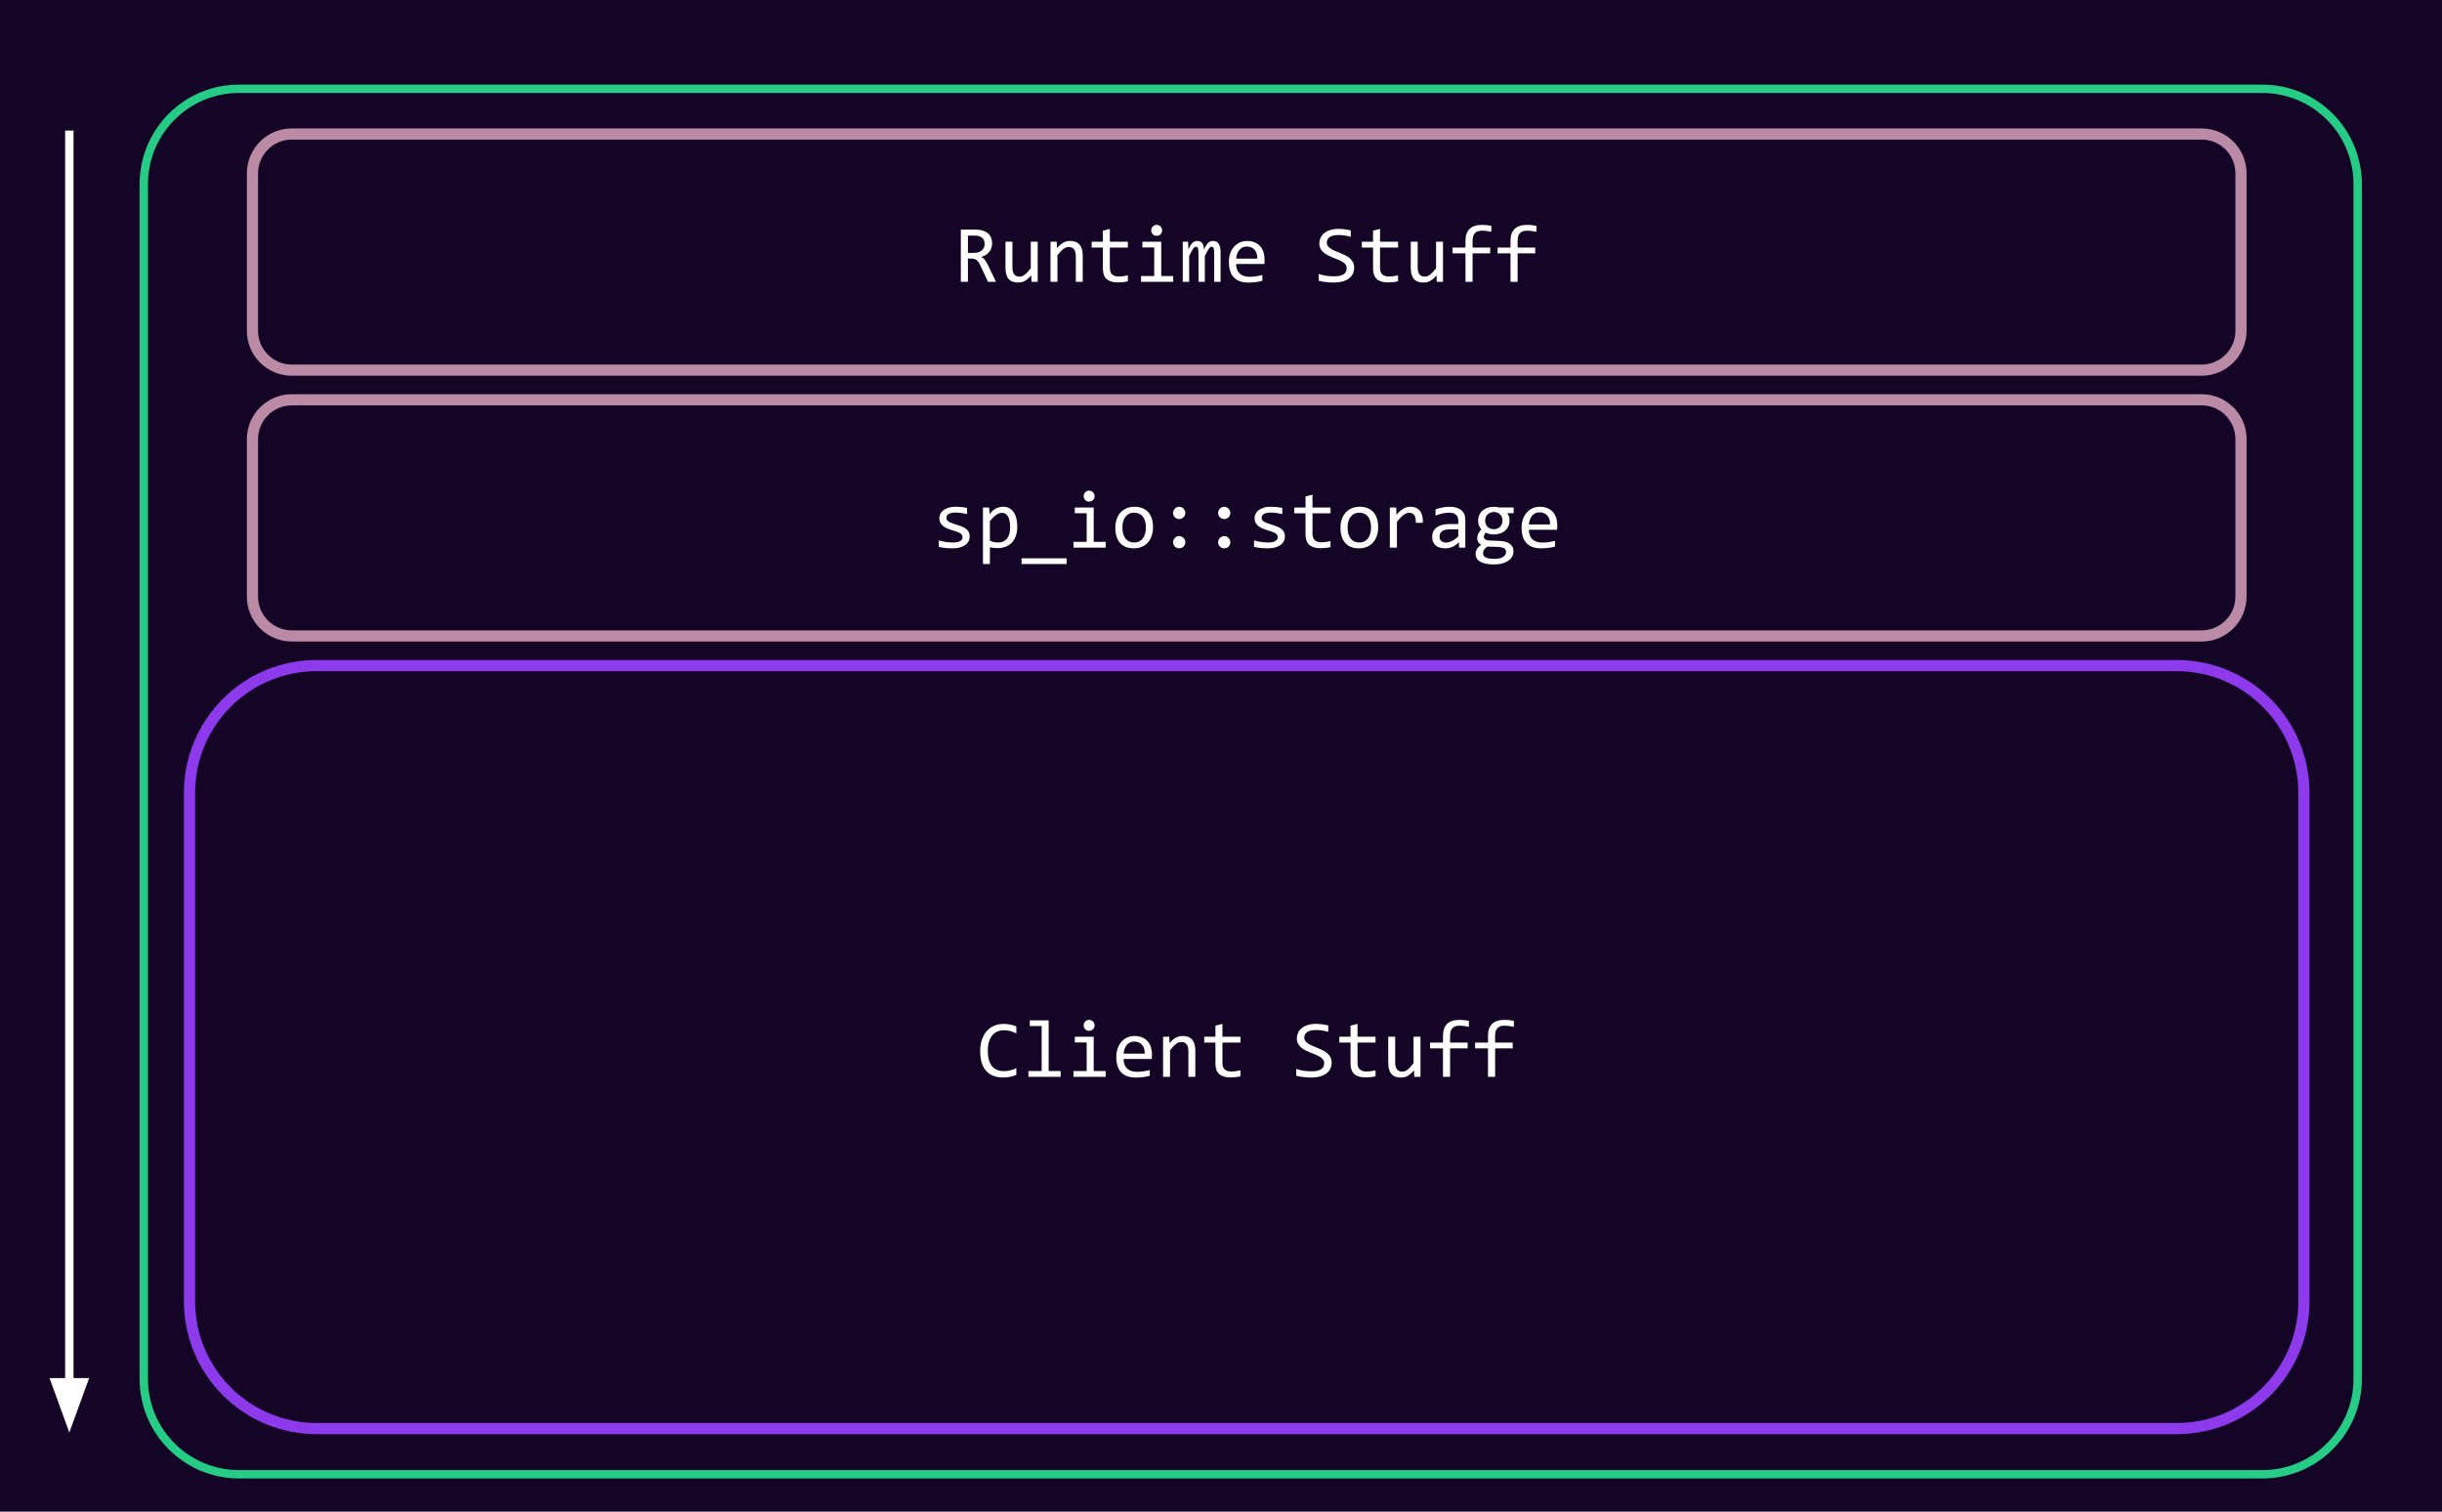
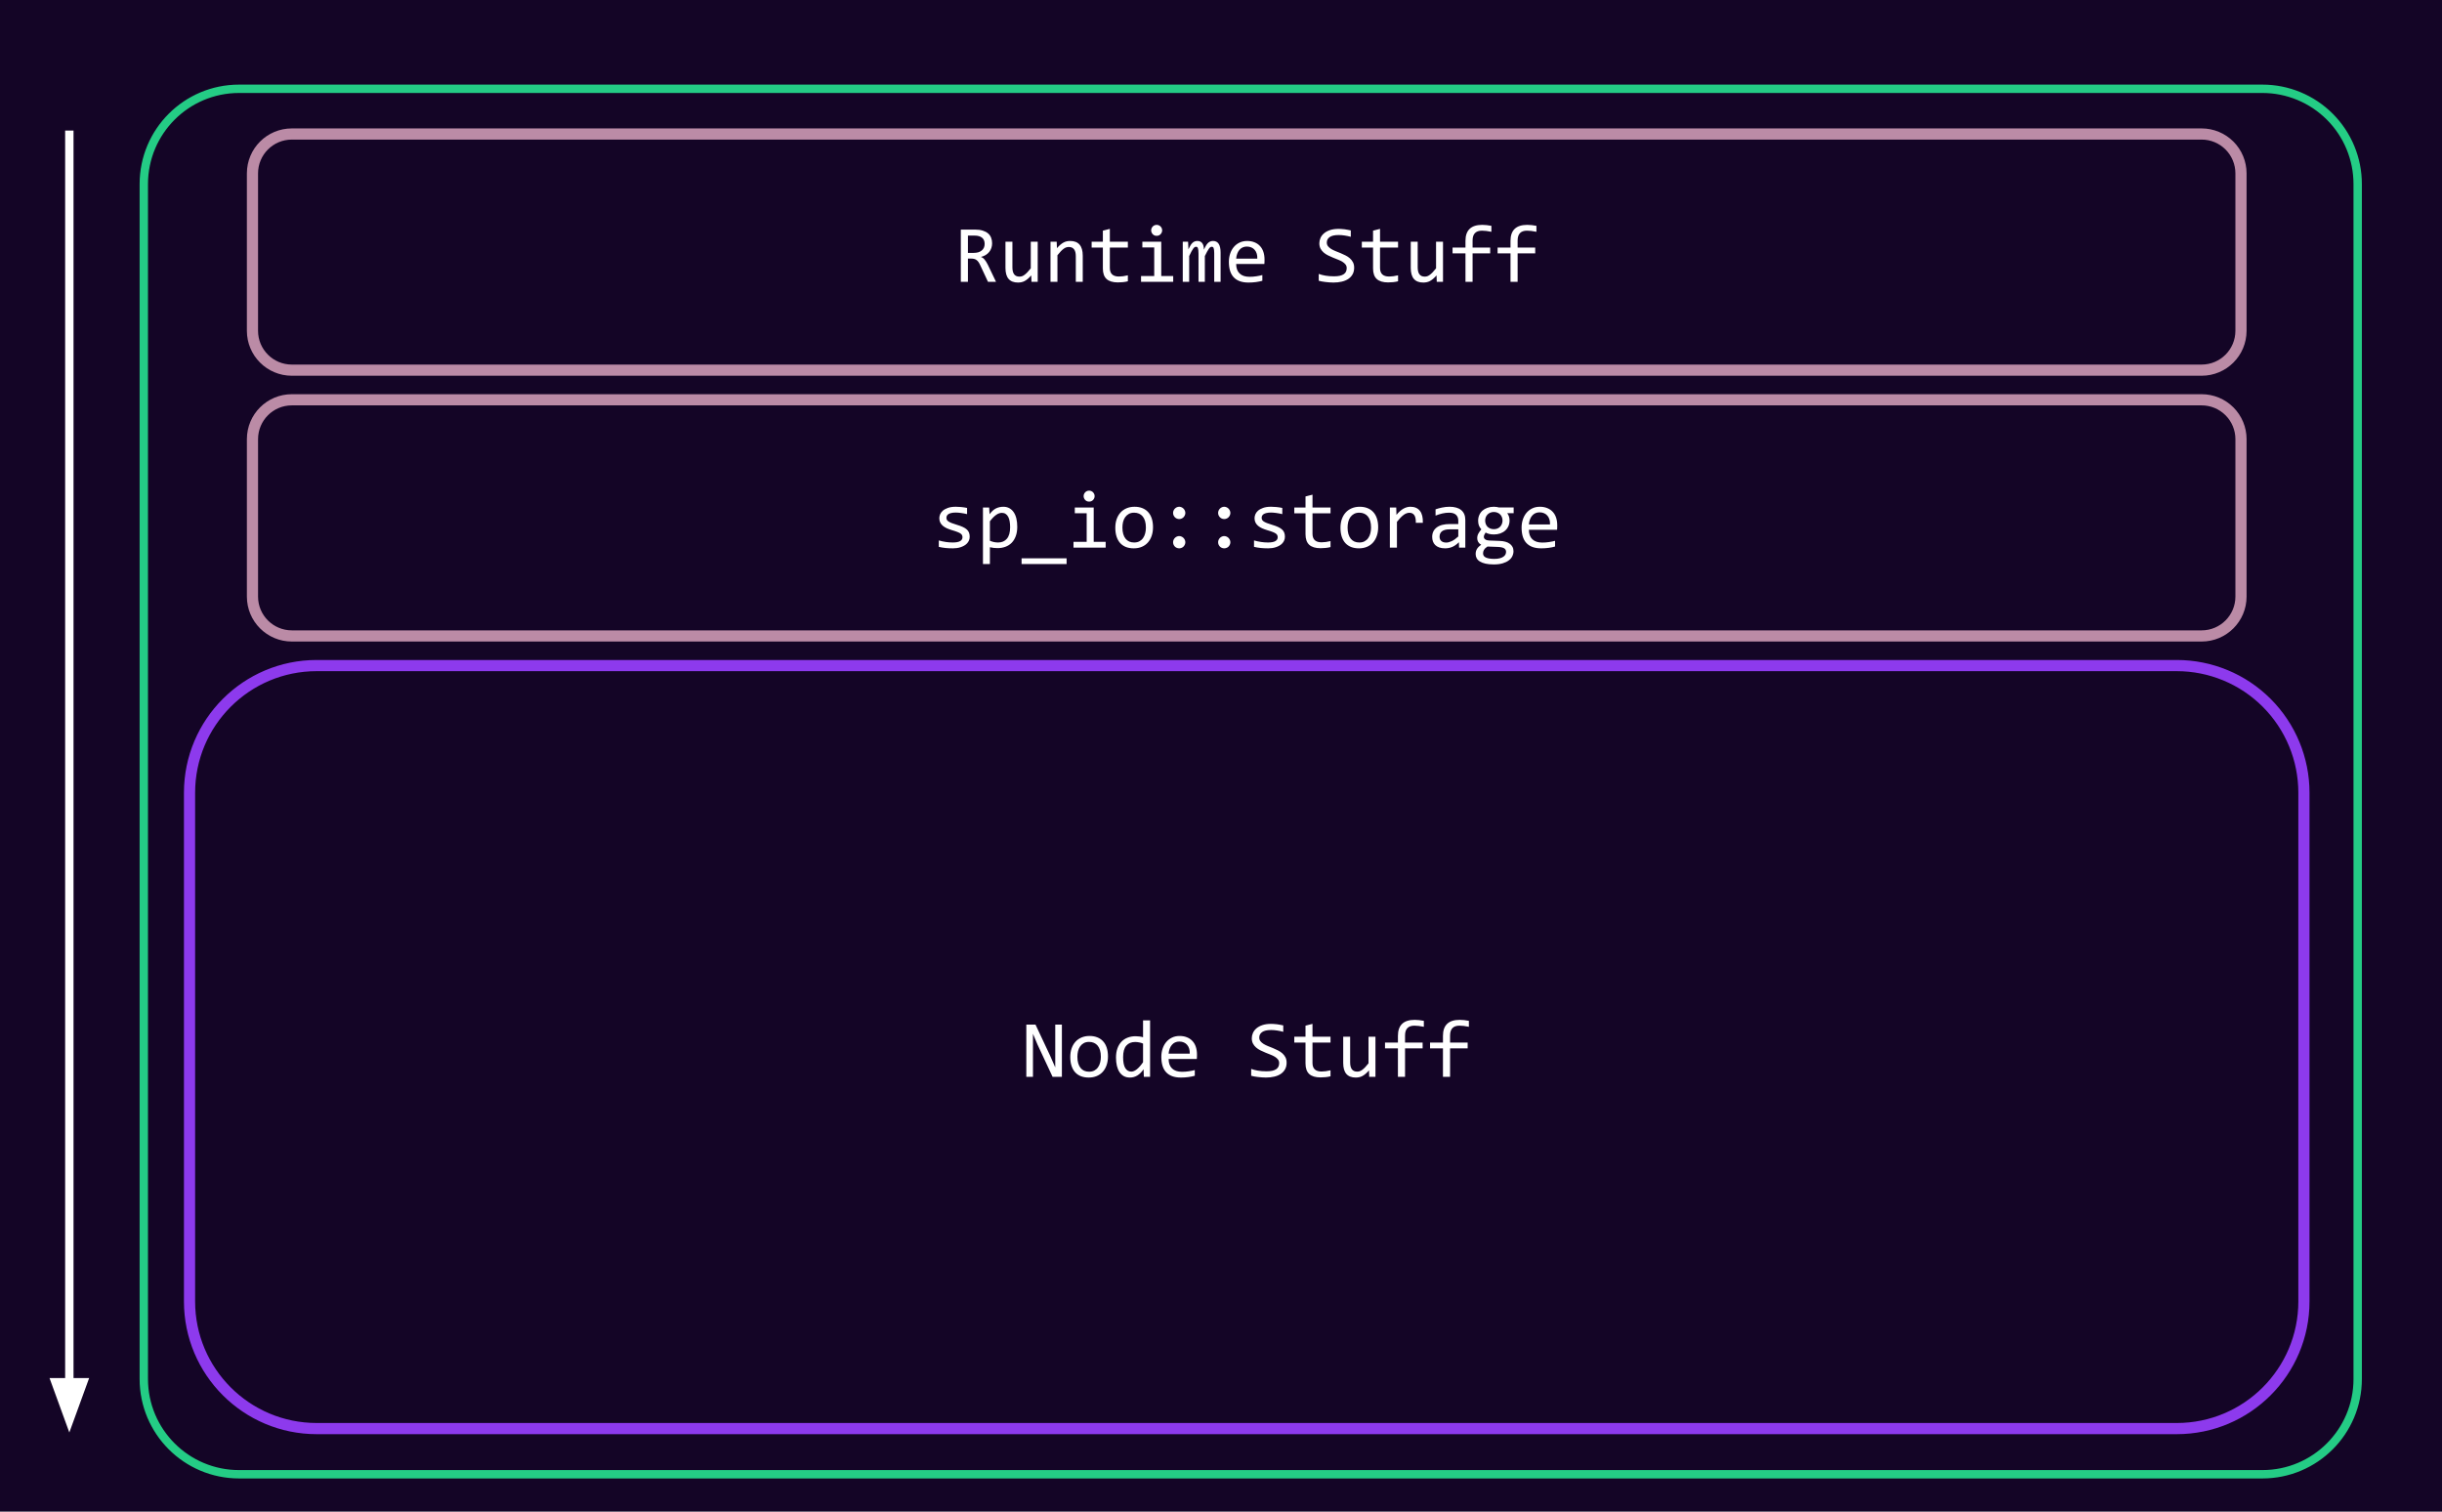
<svg xmlns="http://www.w3.org/2000/svg" version="1.1" viewBox="0.0 0.0 874.409 541.302" fill="none" stroke="none" stroke-linecap="square" stroke-miterlimit="10">
  <clipPath id="p.0">
    <path d="m0 0l874.409 0l0 541.302l-874.409 0l0 -541.302z" clip-rule="nonzero" />
  </clipPath>
  <g clip-path="url(#p.0)">
    <path fill="#140526" d="m0 0l874.409 0l0 541.302l-874.409 0z" fill-rule="evenodd" />
    <path fill="#000000" fill-opacity="0.0" d="m51.493 65.904l0 0c0 -18.838 15.271 -34.109 34.109 -34.109l724.507 0c9.046 0 17.722 3.594 24.118 9.99c6.397 6.397 9.99 15.072 9.99 24.118l0 427.909c0 18.838 -15.271 34.109 -34.109 34.109l-724.507 0c-18.838 0 -34.109 -15.271 -34.109 -34.109z" fill-rule="evenodd" />
    <path stroke="#24cc85" stroke-width="3.0" stroke-linejoin="round" stroke-linecap="butt" d="m51.493 65.904l0 0c0 -18.838 15.271 -34.109 34.109 -34.109l724.507 0c9.046 0 17.722 3.594 24.118 9.99c6.397 6.397 9.99 15.072 9.99 24.118l0 427.909c0 18.838 -15.271 34.109 -34.109 34.109l-724.507 0c-18.838 0 -34.109 -15.271 -34.109 -34.109z" fill-rule="evenodd" />
    <path fill="#000000" fill-opacity="0.0" d="m447.856 211.778l0 0l0 18l0 0l0 -18z" fill-rule="nonzero" />
    <path fill="#000000" fill-opacity="0.0" d="m447.856 225.778l0 0l0 18l0 0l0 -18z" fill-rule="nonzero" />
    <path fill="#000000" fill-opacity="0.0" d="m447.856 239.778l0 0l0 18l0 0l0 -18z" fill-rule="nonzero" />
    <path fill="#000000" fill-opacity="0.0" d="m447.856 253.778l0 0l0 18l0 0l0 -18z" fill-rule="nonzero" />
    <path fill="#000000" fill-opacity="0.0" d="m447.856 267.778l0 0l0 18l0 0l0 -18z" fill-rule="nonzero" />
    <path fill="#000000" fill-opacity="0.0" d="m447.856 281.778l0 0l0 18l0 0l0 -18z" fill-rule="nonzero" />
    <path fill="#000000" fill-opacity="0.0" d="m447.856 295.778l0 0l0 18l0 0l0 -18z" fill-rule="nonzero" />
    <path fill="#000000" fill-opacity="0.0" d="m447.856 309.778l0 0l0 18l0 0l0 -18z" fill-rule="nonzero" />
    <path fill="#000000" fill-opacity="0.0" d="m447.856 323.189l0 0l0 27.984l0 0l0 -27.984z" fill-rule="nonzero" />
    <path fill="#000000" fill-opacity="0.0" d="m67.866 283.875l0 0c0 -25.15 20.388 -45.539 45.539 -45.539l666.024 0c12.078 0 23.661 4.798 32.201 13.338c8.54 8.54 13.338 20.123 13.338 32.201l0 182.15c0 25.15 -20.388 45.539 -45.539 45.539l-666.024 0c-25.15 0 -45.539 -20.388 -45.539 -45.539z" fill-rule="evenodd" />
    <path stroke="#8d3aed" stroke-width="4.0" stroke-linejoin="round" stroke-linecap="butt" d="m67.866 283.875l0 0c0 -25.15 20.388 -45.539 45.539 -45.539l666.024 0c12.078 0 23.661 4.798 32.201 13.338c8.54 8.54 13.338 20.123 13.338 32.201l0 182.15c0 25.15 -20.388 45.539 -45.539 45.539l-666.024 0c-25.15 0 -45.539 -20.388 -45.539 -45.539z" fill-rule="evenodd" />
-     <path fill="#ffffff" d="m363.919 384.907q-2.25 0.938 -4.719 0.938q-3.953 0 -6.094 -2.375q-2.125 -2.375 -2.125 -7.016q0 -2.25 0.578 -4.062q0.594 -1.812 1.688 -3.078q1.094 -1.281 2.641 -1.969q1.547 -0.688 3.469 -0.688q1.297 0 2.406 0.234q1.125 0.219 2.156 0.672l0 2.516q-1.016 -0.562 -2.109 -0.859q-1.078 -0.297 -2.375 -0.297q-1.312 0 -2.391 0.5q-1.062 0.5 -1.812 1.438q-0.734 0.938 -1.141 2.297q-0.391 1.344 -0.391 3.078q0 3.625 1.469 5.484q1.469 1.844 4.328 1.844q1.203 0 2.297 -0.281q1.109 -0.281 2.125 -0.781l0 2.406zm9.062 -17.484l-4.25 0l0 -2.047l6.766 0l0 18.156l4.281 0l0 2.078l-11.516 0l0 -2.078l4.719 0l0 -16.109zm16.125 5.875l-4.25 0l0 -2.062l6.766 0l0 12.297l4.281 0l0 2.078l-11.516 0l0 -2.078l4.719 0l0 -10.234zm0.875 -8.094q0.422 0 0.766 0.156q0.359 0.141 0.625 0.422q0.266 0.266 0.422 0.625q0.156 0.344 0.156 0.766q0 0.391 -0.156 0.75q-0.156 0.359 -0.422 0.641q-0.266 0.266 -0.625 0.422q-0.344 0.141 -0.766 0.141q-0.422 0 -0.781 -0.141q-0.344 -0.156 -0.609 -0.422q-0.266 -0.281 -0.422 -0.641q-0.156 -0.359 -0.156 -0.75q0 -0.422 0.156 -0.766q0.156 -0.359 0.422 -0.625q0.266 -0.281 0.609 -0.422q0.359 -0.156 0.781 -0.156zm22.5 12.453q0 0.531 -0.016 0.891q-0.016 0.359 -0.047 0.672l-10.094 0q0 2.203 1.234 3.391q1.234 1.188 3.547 1.188q0.625 0 1.25 -0.047q0.641 -0.062 1.219 -0.141q0.594 -0.094 1.125 -0.203q0.547 -0.109 1.0 -0.234l0 2.047q-1.016 0.297 -2.297 0.469q-1.281 0.172 -2.656 0.172q-1.844 0 -3.172 -0.5q-1.328 -0.5 -2.188 -1.453q-0.859 -0.953 -1.266 -2.328q-0.406 -1.375 -0.406 -3.125q0 -1.516 0.438 -2.875q0.438 -1.359 1.266 -2.375q0.844 -1.031 2.062 -1.625q1.219 -0.609 2.766 -0.609q1.5 0 2.656 0.484q1.172 0.469 1.969 1.344q0.797 0.859 1.203 2.094q0.406 1.234 0.406 2.766zm-2.594 -0.359q0.047 -0.953 -0.188 -1.75q-0.234 -0.797 -0.719 -1.359q-0.469 -0.578 -1.188 -0.891q-0.719 -0.328 -1.656 -0.328q-0.812 0 -1.5 0.312q-0.672 0.312 -1.156 0.891q-0.484 0.562 -0.781 1.375q-0.297 0.797 -0.375 1.75l7.562 0zm6.578 -6.062l2.219 0l0.094 2.312q0.625 -0.734 1.219 -1.234q0.594 -0.5 1.156 -0.797q0.562 -0.297 1.141 -0.422q0.594 -0.125 1.219 -0.125q2.234 0 3.359 1.312q1.141 1.312 1.141 3.953l0 9.375l-2.484 0l0 -9.172q0 -1.703 -0.641 -2.5q-0.625 -0.812 -1.875 -0.812q-0.453 0 -0.891 0.141q-0.438 0.125 -0.906 0.469q-0.469 0.328 -1.031 0.906q-0.547 0.578 -1.234 1.438l0 9.531l-2.484 0l0 -14.375zm27.703 14.172q-0.844 0.219 -1.75 0.312q-0.891 0.094 -1.828 0.094q-2.703 0 -4.047 -1.219q-1.328 -1.234 -1.328 -3.766l0 -7.5l-4.016 0l0 -2.094l4.016 0l0 -3.953l2.5 -0.641l0 4.594l6.453 0l0 2.094l-6.453 0l0 7.297q0 1.547 0.812 2.312q0.828 0.766 2.438 0.766q0.688 0 1.5 -0.109q0.812 -0.109 1.703 -0.328l0 2.141zm32.656 -4.859q0 1.328 -0.547 2.328q-0.547 1.0 -1.531 1.672q-0.969 0.656 -2.344 0.984q-1.359 0.328 -3.0 0.328q-0.75 0 -1.484 -0.062q-0.734 -0.047 -1.422 -0.141q-0.672 -0.078 -1.281 -0.188q-0.594 -0.109 -1.078 -0.25l0 -2.453q1.062 0.391 2.406 0.625q1.344 0.234 3.047 0.234q1.234 0 2.094 -0.188q0.875 -0.203 1.422 -0.578q0.547 -0.391 0.797 -0.922q0.25 -0.547 0.25 -1.25q0 -0.766 -0.422 -1.297q-0.422 -0.547 -1.109 -0.969q-0.688 -0.422 -1.578 -0.766q-0.875 -0.359 -1.797 -0.719q-0.906 -0.375 -1.797 -0.812q-0.875 -0.438 -1.562 -1.031q-0.688 -0.594 -1.109 -1.391q-0.422 -0.812 -0.422 -1.906q0 -0.969 0.406 -1.891q0.406 -0.938 1.25 -1.656q0.844 -0.734 2.156 -1.172q1.328 -0.438 3.172 -0.438q0.469 0 1.016 0.047q0.562 0.031 1.125 0.109q0.562 0.078 1.109 0.188q0.562 0.094 1.031 0.203l0 2.297q-1.109 -0.312 -2.219 -0.469q-1.094 -0.172 -2.125 -0.172q-2.188 0 -3.219 0.734q-1.031 0.719 -1.031 1.953q0 0.766 0.422 1.312q0.422 0.531 1.109 0.969q0.688 0.422 1.562 0.781q0.891 0.344 1.797 0.719q0.922 0.375 1.797 0.828q0.891 0.438 1.578 1.047q0.688 0.609 1.109 1.422q0.422 0.812 0.422 1.938zm15.719 4.859q-0.844 0.219 -1.75 0.312q-0.891 0.094 -1.828 0.094q-2.703 0 -4.047 -1.219q-1.328 -1.234 -1.328 -3.766l0 -7.5l-4.016 0l0 -2.094l4.016 0l0 -3.953l2.5 -0.641l0 4.594l6.453 0l0 2.094l-6.453 0l0 7.297q0 1.547 0.812 2.312q0.828 0.766 2.438 0.766q0.688 0 1.5 -0.109q0.812 -0.109 1.703 -0.328l0 2.141zm16.094 0.203l-2.234 0l-0.078 -2.312q-0.641 0.734 -1.234 1.234q-0.578 0.484 -1.156 0.797q-0.562 0.297 -1.141 0.406q-0.578 0.125 -1.219 0.125q-2.234 0 -3.359 -1.297q-1.125 -1.297 -1.125 -3.938l0 -9.391l2.484 0l0 9.188q0 3.312 2.5 3.312q0.453 0 0.891 -0.125q0.438 -0.141 0.906 -0.484q0.484 -0.344 1.031 -0.906q0.562 -0.578 1.25 -1.453l0 -9.531l2.484 0l0 14.375zm17.328 -17.922q-1.953 -0.406 -3.375 -0.406q-3.359 0 -3.359 3.516l0 2.531l6.297 0l0 2.078l-6.297 0l0 10.203l-2.547 0l0 -10.203l-4.625 0l0 -2.078l4.625 0l0 -2.391q0 -5.734 5.984 -5.734q1.5 0 3.297 0.344l0 2.141zm-15.047 3.547l0 0zm31.172 -3.547q-1.953 -0.406 -3.375 -0.406q-3.359 0 -3.359 3.516l0 2.531l6.297 0l0 2.078l-6.297 0l0 10.203l-2.547 0l0 -10.203l-4.625 0l0 -2.078l4.625 0l0 -2.391q0 -5.734 5.984 -5.734q1.5 0 3.297 0.344l0 2.141zm-15.047 3.547l0 0z" fill-rule="nonzero" />
+     <path fill="#ffffff" d="m380.231 385.61l-3.328 0l-5.453 -11.672l-1.578 -3.75l0 9.438l0 5.984l-2.375 0l0 -18.719l3.281 0l5.203 11.062l1.875 4.281l0 -10.031l0 -5.312l2.375 0l0 18.719zm16.5 -7.297q0 1.672 -0.484 3.078q-0.469 1.391 -1.359 2.391q-0.875 0.984 -2.156 1.531q-1.281 0.547 -2.891 0.547q-1.547 0 -2.781 -0.469q-1.219 -0.484 -2.078 -1.406q-0.844 -0.938 -1.297 -2.312q-0.453 -1.375 -0.453 -3.172q0 -1.672 0.469 -3.047q0.484 -1.391 1.359 -2.375q0.891 -1.0 2.172 -1.547q1.281 -0.562 2.891 -0.562q1.547 0 2.766 0.484q1.234 0.484 2.078 1.406q0.859 0.922 1.312 2.297q0.453 1.375 0.453 3.156zm-2.547 0.109q0 -1.328 -0.297 -2.328q-0.297 -1.0 -0.844 -1.656q-0.547 -0.672 -1.328 -1.0q-0.781 -0.344 -1.734 -0.344q-1.109 0 -1.906 0.438q-0.797 0.438 -1.312 1.172q-0.5 0.719 -0.75 1.688q-0.234 0.969 -0.234 2.031q0 1.328 0.297 2.328q0.297 1.0 0.844 1.672q0.547 0.672 1.312 1.016q0.781 0.328 1.75 0.328q1.109 0 1.906 -0.438q0.797 -0.438 1.297 -1.172q0.516 -0.734 0.75 -1.688q0.25 -0.969 0.25 -2.047zm5.422 0.297q0 -1.828 0.5 -3.25q0.5 -1.438 1.422 -2.406q0.922 -0.984 2.219 -1.484q1.297 -0.516 2.891 -0.516q0.688 0 1.344 0.094q0.672 0.078 1.312 0.266l0 -6.047l2.516 0l0 20.234l-2.234 0l-0.094 -2.719q-1.047 1.516 -2.266 2.25q-1.203 0.719 -2.625 0.719q-1.234 0 -2.172 -0.5q-0.938 -0.516 -1.562 -1.453q-0.625 -0.953 -0.938 -2.266q-0.312 -1.312 -0.312 -2.922zm2.547 -0.156q0 2.609 0.766 3.891q0.766 1.281 2.172 1.281q0.938 0 1.984 -0.844q1.062 -0.844 2.219 -2.516l0 -6.672q-0.609 -0.281 -1.359 -0.422q-0.734 -0.156 -1.469 -0.156q-2.031 0 -3.172 1.312q-1.141 1.312 -1.141 4.125zm26.453 -0.906q0 0.531 -0.016 0.891q-0.016 0.359 -0.047 0.672l-10.094 0q0 2.203 1.234 3.391q1.234 1.188 3.547 1.188q0.625 0 1.25 -0.047q0.641 -0.062 1.219 -0.141q0.594 -0.094 1.125 -0.203q0.547 -0.109 1.0 -0.234l0 2.047q-1.016 0.297 -2.297 0.469q-1.281 0.172 -2.656 0.172q-1.844 0 -3.172 -0.5q-1.328 -0.5 -2.188 -1.453q-0.859 -0.953 -1.266 -2.328q-0.406 -1.375 -0.406 -3.125q0 -1.516 0.438 -2.875q0.438 -1.359 1.266 -2.375q0.844 -1.031 2.062 -1.625q1.219 -0.609 2.766 -0.609q1.5 0 2.656 0.484q1.172 0.469 1.969 1.344q0.797 0.859 1.203 2.094q0.406 1.234 0.406 2.766zm-2.594 -0.359q0.047 -0.953 -0.188 -1.75q-0.234 -0.797 -0.719 -1.359q-0.469 -0.578 -1.188 -0.891q-0.719 -0.328 -1.656 -0.328q-0.812 0 -1.5 0.312q-0.672 0.312 -1.156 0.891q-0.484 0.562 -0.781 1.375q-0.297 0.797 -0.375 1.75l7.562 0zm34.687 3.25q0 1.328 -0.547 2.328q-0.547 1.0 -1.531 1.672q-0.969 0.656 -2.344 0.984q-1.359 0.328 -3.0 0.328q-0.75 0 -1.484 -0.062q-0.734 -0.047 -1.422 -0.141q-0.672 -0.078 -1.281 -0.188q-0.594 -0.109 -1.078 -0.25l0 -2.453q1.062 0.391 2.406 0.625q1.344 0.234 3.047 0.234q1.234 0 2.094 -0.188q0.875 -0.203 1.422 -0.578q0.547 -0.391 0.797 -0.922q0.25 -0.547 0.25 -1.25q0 -0.766 -0.422 -1.297q-0.422 -0.547 -1.109 -0.969q-0.688 -0.422 -1.578 -0.766q-0.875 -0.359 -1.797 -0.719q-0.906 -0.375 -1.797 -0.812q-0.875 -0.438 -1.562 -1.031q-0.688 -0.594 -1.109 -1.391q-0.422 -0.812 -0.422 -1.906q0 -0.969 0.406 -1.891q0.406 -0.938 1.25 -1.656q0.844 -0.734 2.156 -1.172q1.328 -0.438 3.172 -0.438q0.469 0 1.016 0.047q0.562 0.031 1.125 0.109q0.562 0.078 1.109 0.188q0.562 0.094 1.031 0.203l0 2.297q-1.109 -0.312 -2.219 -0.469q-1.094 -0.172 -2.125 -0.172q-2.188 0 -3.219 0.734q-1.031 0.719 -1.031 1.953q0 0.766 0.422 1.312q0.422 0.531 1.109 0.969q0.688 0.422 1.562 0.781q0.891 0.344 1.797 0.719q0.922 0.375 1.797 0.828q0.891 0.438 1.578 1.047q0.688 0.609 1.109 1.422q0.422 0.812 0.422 1.938zm15.718 4.859q-0.844 0.219 -1.75 0.312q-0.891 0.094 -1.828 0.094q-2.703 0 -4.047 -1.219q-1.328 -1.234 -1.328 -3.766l0 -7.5l-4.016 0l0 -2.094l4.016 0l0 -3.953l2.5 -0.641l0 4.594l6.453 0l0 2.094l-6.453 0l0 7.297q0 1.547 0.812 2.312q0.828 0.766 2.438 0.766q0.688 0 1.5 -0.109q0.812 -0.109 1.703 -0.328l0 2.141zm16.093 0.203l-2.234 0l-0.078 -2.312q-0.641 0.734 -1.234 1.234q-0.578 0.484 -1.156 0.797q-0.562 0.297 -1.141 0.406q-0.578 0.125 -1.219 0.125q-2.234 0 -3.359 -1.297q-1.125 -1.297 -1.125 -3.938l0 -9.391l2.484 0l0 9.188q0 3.312 2.5 3.312q0.453 0 0.891 -0.125q0.438 -0.141 0.906 -0.484q0.484 -0.344 1.031 -0.906q0.562 -0.578 1.25 -1.453l0 -9.531l2.484 0l0 14.375zm17.328 -17.922q-1.953 -0.406 -3.375 -0.406q-3.359 0 -3.359 3.516l0 2.531l6.297 0l0 2.078l-6.297 0l0 10.203l-2.547 0l0 -10.203l-4.625 0l0 -2.078l4.625 0l0 -2.391q0 -5.734 5.984 -5.734q1.5 0 3.297 0.344l0 2.141zm-15.047 3.547l0 0zm31.172 -3.547q-1.953 -0.406 -3.375 -0.406q-3.359 0 -3.359 3.516l0 2.531l6.297 0l0 2.078l-6.297 0l0 10.203l-2.547 0l0 -10.203l-4.625 0l0 -2.078l4.625 0l0 -2.391q0 -5.734 5.984 -5.734q1.5 0 3.297 0.344l0 2.141zm-15.047 3.547l0 0z" fill-rule="nonzero" />
    <path fill="#000000" fill-opacity="0.0" d="m90.403 157.255l0 0c0 -7.784 6.31 -14.095 14.095 -14.095l683.842 0c3.738 0 7.323 1.485 9.966 4.128c2.643 2.643 4.128 6.228 4.128 9.967l0 56.377c0 7.784 -6.31 14.095 -14.095 14.095l-683.842 0c-7.784 0 -14.095 -6.31 -14.095 -14.095z" fill-rule="evenodd" />
    <path stroke="#bb8ba6" stroke-width="4.0" stroke-linejoin="round" stroke-linecap="butt" d="m90.403 157.255l0 0c0 -7.784 6.31 -14.095 14.095 -14.095l683.842 0c3.738 0 7.323 1.485 9.966 4.128c2.643 2.643 4.128 6.228 4.128 9.967l0 56.377c0 7.784 -6.31 14.095 -14.095 14.095l-683.842 0c-7.784 0 -14.095 -6.31 -14.095 -14.095z" fill-rule="evenodd" />
    <path fill="#ffffff" d="m347.218 192.182q0 0.75 -0.266 1.359q-0.25 0.594 -0.703 1.062q-0.438 0.469 -1.031 0.797q-0.578 0.328 -1.25 0.547q-0.656 0.219 -1.359 0.312q-0.703 0.094 -1.375 0.094q-1.453 0 -2.688 -0.125q-1.219 -0.125 -2.391 -0.406l0 -2.297q1.25 0.359 2.5 0.547q1.25 0.188 2.484 0.188q1.781 0 2.641 -0.484q0.859 -0.5 0.859 -1.391q0 -0.391 -0.141 -0.688q-0.125 -0.312 -0.484 -0.594q-0.359 -0.281 -1.109 -0.578q-0.75 -0.312 -2.062 -0.688q-0.969 -0.297 -1.797 -0.656q-0.812 -0.375 -1.422 -0.875q-0.594 -0.5 -0.938 -1.172q-0.344 -0.672 -0.344 -1.578q0 -0.609 0.266 -1.328q0.281 -0.719 0.953 -1.328q0.688 -0.609 1.828 -1.016q1.141 -0.422 2.859 -0.422q0.844 0 1.875 0.094q1.031 0.094 2.156 0.328l0 2.219q-1.172 -0.281 -2.234 -0.422q-1.047 -0.141 -1.828 -0.141q-0.922 0 -1.562 0.156q-0.641 0.141 -1.031 0.391q-0.391 0.25 -0.562 0.594q-0.172 0.328 -0.172 0.703q0 0.391 0.141 0.719q0.156 0.312 0.562 0.609q0.406 0.281 1.141 0.578q0.734 0.297 1.906 0.641q1.281 0.375 2.141 0.781q0.875 0.406 1.422 0.906q0.547 0.5 0.781 1.141q0.234 0.625 0.234 1.422zm17.031 -3.531q0 1.922 -0.547 3.359q-0.531 1.438 -1.484 2.391q-0.938 0.938 -2.234 1.406q-1.281 0.469 -2.781 0.469q-0.688 0 -1.375 -0.078q-0.672 -0.062 -1.375 -0.234l0 6.016l-2.484 0l0 -20.25l2.219 0l0.156 2.406q1.078 -1.484 2.281 -2.078q1.219 -0.594 2.641 -0.594q1.234 0 2.156 0.516q0.938 0.516 1.562 1.453q0.641 0.938 0.953 2.266q0.312 1.328 0.312 2.953zm-2.547 0.125q0 -1.141 -0.172 -2.078q-0.156 -0.953 -0.516 -1.625q-0.359 -0.672 -0.922 -1.047q-0.562 -0.375 -1.328 -0.375q-0.469 0 -0.969 0.156q-0.484 0.141 -1.0 0.5q-0.516 0.344 -1.109 0.922q-0.578 0.578 -1.234 1.438l0 6.969q0.688 0.297 1.438 0.469q0.766 0.156 1.5 0.156q2.016 0 3.156 -1.359q1.156 -1.375 1.156 -4.125zm20.219 13.203l-16.125 0l0 -2.062l16.125 0l0 2.062zm7.187 -18.188l-4.25 0l0 -2.062l6.766 0l0 12.297l4.281 0l0 2.078l-11.516 0l0 -2.078l4.719 0l0 -10.234zm0.875 -8.094q0.422 0 0.766 0.156q0.359 0.141 0.625 0.422q0.266 0.266 0.422 0.625q0.156 0.344 0.156 0.766q0 0.391 -0.156 0.75q-0.156 0.359 -0.422 0.641q-0.266 0.266 -0.625 0.422q-0.344 0.141 -0.766 0.141q-0.422 0 -0.781 -0.141q-0.344 -0.156 -0.609 -0.422q-0.266 -0.281 -0.422 -0.641q-0.156 -0.359 -0.156 -0.75q0 -0.422 0.156 -0.766q0.156 -0.359 0.422 -0.625q0.266 -0.281 0.609 -0.422q0.359 -0.156 0.781 -0.156zm22.875 13.109q0 1.672 -0.484 3.078q-0.469 1.391 -1.359 2.391q-0.875 0.984 -2.156 1.531q-1.281 0.547 -2.891 0.547q-1.547 0 -2.781 -0.469q-1.219 -0.484 -2.078 -1.406q-0.844 -0.938 -1.297 -2.312q-0.453 -1.375 -0.453 -3.172q0 -1.672 0.469 -3.047q0.484 -1.391 1.359 -2.375q0.891 -1.0 2.172 -1.547q1.281 -0.562 2.891 -0.562q1.547 0 2.766 0.484q1.234 0.484 2.078 1.406q0.859 0.922 1.312 2.297q0.453 1.375 0.453 3.156zm-2.547 0.109q0 -1.328 -0.297 -2.328q-0.297 -1.0 -0.844 -1.656q-0.547 -0.672 -1.328 -1.0q-0.781 -0.344 -1.734 -0.344q-1.109 0 -1.906 0.438q-0.797 0.438 -1.312 1.172q-0.5 0.719 -0.75 1.688q-0.234 0.969 -0.234 2.031q0 1.328 0.297 2.328q0.297 1.0 0.844 1.672q0.547 0.672 1.312 1.016q0.781 0.328 1.75 0.328q1.109 0 1.906 -0.438q0.797 -0.438 1.297 -1.172q0.516 -0.734 0.75 -1.688q0.25 -0.969 0.25 -2.047zm11.922 -7.453q0.438 0 0.844 0.188q0.406 0.172 0.703 0.484q0.297 0.297 0.469 0.703q0.188 0.391 0.188 0.828q0 0.469 -0.188 0.859q-0.172 0.391 -0.469 0.703q-0.297 0.297 -0.703 0.469q-0.406 0.172 -0.844 0.172q-0.453 0 -0.859 -0.172q-0.391 -0.172 -0.688 -0.469q-0.297 -0.312 -0.469 -0.703q-0.172 -0.391 -0.172 -0.859q0 -0.438 0.172 -0.828q0.172 -0.406 0.469 -0.703q0.297 -0.312 0.688 -0.484q0.406 -0.188 0.859 -0.188zm0 10.5q0.438 0 0.844 0.188q0.406 0.172 0.703 0.484q0.297 0.297 0.469 0.703q0.188 0.391 0.188 0.828q0 0.469 -0.188 0.859q-0.172 0.391 -0.469 0.703q-0.297 0.297 -0.703 0.453q-0.406 0.172 -0.844 0.172q-0.453 0 -0.859 -0.172q-0.391 -0.156 -0.688 -0.453q-0.297 -0.312 -0.469 -0.703q-0.172 -0.391 -0.172 -0.859q0 -0.438 0.172 -0.828q0.172 -0.406 0.469 -0.703q0.297 -0.312 0.688 -0.484q0.406 -0.188 0.859 -0.188zm16.125 -10.5q0.438 0 0.844 0.188q0.406 0.172 0.703 0.484q0.297 0.297 0.469 0.703q0.188 0.391 0.188 0.828q0 0.469 -0.188 0.859q-0.172 0.391 -0.469 0.703q-0.297 0.297 -0.703 0.469q-0.406 0.172 -0.844 0.172q-0.453 0 -0.859 -0.172q-0.391 -0.172 -0.688 -0.469q-0.297 -0.312 -0.469 -0.703q-0.172 -0.391 -0.172 -0.859q0 -0.438 0.172 -0.828q0.172 -0.406 0.469 -0.703q0.297 -0.312 0.688 -0.484q0.406 -0.188 0.859 -0.188zm0 10.5q0.438 0 0.844 0.188q0.406 0.172 0.703 0.484q0.297 0.297 0.469 0.703q0.188 0.391 0.188 0.828q0 0.469 -0.188 0.859q-0.172 0.391 -0.469 0.703q-0.297 0.297 -0.703 0.453q-0.406 0.172 -0.844 0.172q-0.453 0 -0.859 -0.172q-0.391 -0.156 -0.688 -0.453q-0.297 -0.312 -0.469 -0.703q-0.172 -0.391 -0.172 -0.859q0 -0.438 0.172 -0.828q0.172 -0.406 0.469 -0.703q0.297 -0.312 0.688 -0.484q0.406 -0.188 0.859 -0.188zm21.734 0.219q0 0.75 -0.266 1.359q-0.25 0.594 -0.703 1.062q-0.438 0.469 -1.031 0.797q-0.578 0.328 -1.25 0.547q-0.656 0.219 -1.359 0.312q-0.703 0.094 -1.375 0.094q-1.453 0 -2.688 -0.125q-1.219 -0.125 -2.391 -0.406l0 -2.297q1.25 0.359 2.5 0.547q1.25 0.188 2.484 0.188q1.781 0 2.641 -0.484q0.859 -0.5 0.859 -1.391q0 -0.391 -0.141 -0.688q-0.125 -0.312 -0.484 -0.594q-0.359 -0.281 -1.109 -0.578q-0.75 -0.312 -2.062 -0.688q-0.969 -0.297 -1.797 -0.656q-0.812 -0.375 -1.422 -0.875q-0.594 -0.5 -0.938 -1.172q-0.344 -0.672 -0.344 -1.578q0 -0.609 0.266 -1.328q0.281 -0.719 0.953 -1.328q0.688 -0.609 1.828 -1.016q1.141 -0.422 2.859 -0.422q0.844 0 1.875 0.094q1.031 0.094 2.156 0.328l0 2.219q-1.172 -0.281 -2.234 -0.422q-1.047 -0.141 -1.828 -0.141q-0.922 0 -1.562 0.156q-0.641 0.141 -1.031 0.391q-0.391 0.25 -0.562 0.594q-0.172 0.328 -0.172 0.703q0 0.391 0.141 0.719q0.156 0.312 0.562 0.609q0.406 0.281 1.141 0.578q0.734 0.297 1.906 0.641q1.281 0.375 2.141 0.781q0.875 0.406 1.422 0.906q0.547 0.5 0.781 1.141q0.234 0.625 0.234 1.422zm16.328 3.719q-0.844 0.219 -1.75 0.312q-0.891 0.094 -1.828 0.094q-2.703 0 -4.047 -1.219q-1.328 -1.234 -1.328 -3.766l0 -7.5l-4.016 0l0 -2.094l4.016 0l0 -3.953l2.5 -0.641l0 4.594l6.453 0l0 2.094l-6.453 0l0 7.297q0 1.547 0.812 2.312q0.828 0.766 2.438 0.766q0.688 0 1.5 -0.109q0.812 -0.109 1.703 -0.328l0 2.141zm17.062 -7.094q0 1.672 -0.484 3.078q-0.469 1.391 -1.359 2.391q-0.875 0.984 -2.156 1.531q-1.281 0.547 -2.891 0.547q-1.547 0 -2.781 -0.469q-1.219 -0.484 -2.078 -1.406q-0.844 -0.938 -1.297 -2.312q-0.453 -1.375 -0.453 -3.172q0 -1.672 0.469 -3.047q0.484 -1.391 1.359 -2.375q0.891 -1.0 2.172 -1.547q1.281 -0.562 2.891 -0.562q1.547 0 2.766 0.484q1.234 0.484 2.078 1.406q0.859 0.922 1.312 2.297q0.453 1.375 0.453 3.156zm-2.547 0.109q0 -1.328 -0.297 -2.328q-0.297 -1.0 -0.844 -1.656q-0.547 -0.672 -1.328 -1.0q-0.781 -0.344 -1.734 -0.344q-1.109 0 -1.906 0.438q-0.797 0.438 -1.312 1.172q-0.5 0.719 -0.75 1.688q-0.234 0.969 -0.234 2.031q0 1.328 0.297 2.328q0.297 1.0 0.844 1.672q0.547 0.672 1.312 1.016q0.781 0.328 1.75 0.328q1.109 0 1.906 -0.438q0.797 -0.438 1.297 -1.172q0.516 -0.734 0.75 -1.688q0.25 -0.969 0.25 -2.047zm6.734 -7.188l2.281 0l0.078 2.641q1.266 -1.531 2.5 -2.219q1.25 -0.688 2.5 -0.688q2.234 0 3.391 1.453q1.156 1.438 1.062 4.297l-2.516 0q0.047 -1.891 -0.547 -2.734q-0.594 -0.859 -1.75 -0.859q-0.5 0 -1.016 0.188q-0.5 0.172 -1.031 0.562q-0.531 0.391 -1.141 1.016q-0.594 0.609 -1.281 1.484l0 9.234l-2.531 0l0 -14.375zm24.781 14.375l-0.062 -1.938q-1.172 1.172 -2.391 1.688q-1.203 0.5 -2.531 0.5q-1.234 0 -2.109 -0.312q-0.875 -0.312 -1.438 -0.859q-0.562 -0.547 -0.828 -1.297q-0.266 -0.75 -0.266 -1.625q0 -2.156 1.609 -3.375q1.609 -1.234 4.766 -1.234l2.969 0l0 -1.25q0 -1.281 -0.812 -2.047q-0.812 -0.766 -2.484 -0.766q-1.219 0 -2.406 0.281q-1.172 0.266 -2.438 0.766l0 -2.25q0.469 -0.172 1.047 -0.328q0.578 -0.172 1.219 -0.297q0.656 -0.141 1.359 -0.219q0.703 -0.078 1.406 -0.078q1.312 0 2.359 0.297q1.047 0.281 1.766 0.875q0.719 0.578 1.109 1.469q0.391 0.891 0.391 2.094l0 9.906l-2.234 0zm-0.281 -6.547l-3.156 0q-0.938 0 -1.609 0.188q-0.672 0.188 -1.109 0.531q-0.422 0.344 -0.625 0.828q-0.203 0.469 -0.203 1.078q0 0.406 0.125 0.797q0.125 0.375 0.406 0.672q0.297 0.297 0.75 0.469q0.453 0.172 1.125 0.172q0.844 0 1.953 -0.516q1.125 -0.531 2.344 -1.672l0 -2.547zm17.515 -5.797q0.406 0.5 0.625 1.172q0.219 0.656 0.219 1.438q0 1.109 -0.406 2.031q-0.406 0.922 -1.156 1.594q-0.734 0.656 -1.781 1.031q-1.031 0.359 -2.281 0.359q-0.906 0 -1.688 -0.188q-0.781 -0.203 -1.25 -0.5q-0.266 0.406 -0.453 0.766q-0.188 0.359 -0.188 0.797q0 0.547 0.516 0.906q0.531 0.359 1.391 0.391l3.781 0.141q1.078 0.031 1.984 0.281q0.906 0.234 1.547 0.703q0.656 0.453 1.016 1.125q0.375 0.672 0.375 1.562q0 0.953 -0.422 1.812q-0.406 0.859 -1.281 1.5q-0.859 0.656 -2.188 1.047q-1.328 0.391 -3.172 0.391q-1.734 0 -2.969 -0.281q-1.219 -0.281 -2.016 -0.781q-0.781 -0.484 -1.141 -1.172q-0.359 -0.672 -0.359 -1.484q0 -1.047 0.484 -1.844q0.484 -0.781 1.516 -1.516q-0.375 -0.172 -0.656 -0.422q-0.266 -0.266 -0.438 -0.562q-0.172 -0.312 -0.266 -0.656q-0.078 -0.344 -0.078 -0.672q0 -0.938 0.438 -1.703q0.438 -0.781 1.031 -1.469q-0.266 -0.328 -0.484 -0.641q-0.203 -0.312 -0.359 -0.672q-0.141 -0.375 -0.219 -0.797q-0.078 -0.422 -0.078 -0.969q0 -1.109 0.406 -2.031q0.406 -0.938 1.141 -1.594q0.75 -0.656 1.781 -1.016q1.047 -0.375 2.297 -0.375q0.531 0 1.016 0.078q0.484 0.062 0.859 0.188l5.219 0l0 2.031l-2.312 0zm-8.641 14.422q0 1.016 1.047 1.484q1.062 0.469 2.953 0.469q1.188 0 2.0 -0.219q0.812 -0.219 1.297 -0.578q0.5 -0.344 0.719 -0.797q0.219 -0.453 0.219 -0.922q0 -0.875 -0.719 -1.297q-0.719 -0.406 -2.188 -0.469l-3.75 -0.141q-0.484 0.312 -0.797 0.609q-0.297 0.312 -0.469 0.609q-0.172 0.312 -0.25 0.625q-0.062 0.312 -0.062 0.625zm0.75 -11.766q0 0.688 0.234 1.266q0.234 0.578 0.641 0.984q0.422 0.391 0.984 0.609q0.562 0.219 1.25 0.219q0.75 0 1.328 -0.25q0.578 -0.25 0.969 -0.672q0.391 -0.438 0.594 -0.984q0.219 -0.562 0.219 -1.172q0 -0.688 -0.234 -1.25q-0.219 -0.578 -0.641 -0.969q-0.406 -0.406 -0.984 -0.625q-0.562 -0.234 -1.25 -0.234q-0.734 0 -1.328 0.266q-0.578 0.25 -0.969 0.672q-0.391 0.422 -0.609 0.984q-0.203 0.562 -0.203 1.156zm25.812 1.734q0 0.531 -0.016 0.891q-0.016 0.359 -0.047 0.672l-10.094 0q0 2.203 1.234 3.391q1.234 1.188 3.547 1.188q0.625 0 1.25 -0.047q0.641 -0.062 1.219 -0.141q0.594 -0.094 1.125 -0.203q0.547 -0.109 1.0 -0.234l0 2.047q-1.016 0.297 -2.297 0.469q-1.281 0.172 -2.656 0.172q-1.844 0 -3.172 -0.5q-1.328 -0.5 -2.188 -1.453q-0.859 -0.953 -1.266 -2.328q-0.406 -1.375 -0.406 -3.125q0 -1.516 0.438 -2.875q0.438 -1.359 1.266 -2.375q0.844 -1.031 2.062 -1.625q1.219 -0.609 2.766 -0.609q1.5 0 2.656 0.484q1.172 0.469 1.969 1.344q0.797 0.859 1.203 2.094q0.406 1.234 0.406 2.766zm-2.594 -0.359q0.047 -0.953 -0.188 -1.75q-0.234 -0.797 -0.719 -1.359q-0.469 -0.578 -1.188 -0.891q-0.719 -0.328 -1.656 -0.328q-0.812 0 -1.5 0.312q-0.672 0.312 -1.156 0.891q-0.484 0.562 -0.781 1.375q-0.297 0.797 -0.375 1.75l7.562 0z" fill-rule="nonzero" />
    <path fill="#000000" fill-opacity="0.0" d="m24.827 46.756l0 466.205" fill-rule="evenodd" />
    <path stroke="#ffffff" stroke-width="3.0" stroke-linejoin="round" stroke-linecap="butt" d="m24.827 46.756l0 448.205" fill-rule="evenodd" />
    <path fill="#ffffff" stroke="#ffffff" stroke-width="3.0" stroke-linecap="butt" d="m19.872 494.961l4.955 13.614l4.955 -13.614z" fill-rule="evenodd" />
    <path fill="#000000" fill-opacity="0.0" d="m90.401 62.079l0 0c0 -7.784 6.31 -14.095 14.095 -14.095l683.842 0c3.738 0 7.323 1.485 9.966 4.128c2.643 2.643 4.128 6.228 4.128 9.967l0 56.377c0 7.784 -6.31 14.095 -14.095 14.095l-683.842 0c-7.784 0 -14.095 -6.31 -14.095 -14.095z" fill-rule="evenodd" />
    <path stroke="#bb8ba6" stroke-width="4.0" stroke-linejoin="round" stroke-linecap="butt" d="m90.401 62.079l0 0c0 -7.784 6.31 -14.095 14.095 -14.095l683.842 0c3.738 0 7.323 1.485 9.966 4.128c2.643 2.643 4.128 6.228 4.128 9.967l0 56.377c0 7.784 -6.31 14.095 -14.095 14.095l-683.842 0c-7.784 0 -14.095 -6.31 -14.095 -14.095z" fill-rule="evenodd" />
    <path fill="#ffffff" d="m356.653 100.928l-2.875 0l-2.797 -5.984q-0.312 -0.688 -0.641 -1.141q-0.328 -0.453 -0.719 -0.719q-0.375 -0.266 -0.828 -0.375q-0.438 -0.109 -1.0 -0.109l-1.203 0l0 8.328l-2.547 0l0 -18.719l5.016 0q1.625 0 2.797 0.359q1.172 0.359 1.922 1.0q0.766 0.641 1.109 1.562q0.359 0.906 0.359 2.0q0 0.875 -0.266 1.656q-0.25 0.781 -0.766 1.422q-0.516 0.641 -1.266 1.109q-0.75 0.453 -1.719 0.688q0.781 0.266 1.328 0.953q0.562 0.672 1.141 1.812l2.953 6.156zm-4.078 -13.578q0 -1.5 -0.938 -2.234q-0.938 -0.75 -2.641 -0.75l-2.406 0l0 6.188l2.062 0q0.906 0 1.625 -0.203q0.719 -0.219 1.219 -0.625q0.516 -0.406 0.797 -1.0q0.281 -0.594 0.281 -1.375zm19 13.578l-2.234 0l-0.078 -2.312q-0.641 0.734 -1.234 1.234q-0.578 0.484 -1.156 0.797q-0.562 0.297 -1.141 0.406q-0.578 0.125 -1.219 0.125q-2.234 0 -3.359 -1.297q-1.125 -1.297 -1.125 -3.938l0 -9.391l2.484 0l0 9.188q0 3.312 2.5 3.312q0.453 0 0.891 -0.125q0.438 -0.141 0.906 -0.484q0.484 -0.344 1.031 -0.906q0.562 -0.578 1.25 -1.453l0 -9.531l2.484 0l0 14.375zm4.578 -14.375l2.219 0l0.094 2.312q0.625 -0.734 1.219 -1.234q0.594 -0.5 1.156 -0.797q0.562 -0.297 1.141 -0.422q0.594 -0.125 1.219 -0.125q2.234 0 3.359 1.312q1.141 1.312 1.141 3.953l0 9.375l-2.484 0l0 -9.172q0 -1.703 -0.641 -2.5q-0.625 -0.812 -1.875 -0.812q-0.453 0 -0.891 0.141q-0.438 0.125 -0.906 0.469q-0.469 0.328 -1.031 0.906q-0.547 0.578 -1.234 1.438l0 9.531l-2.484 0l0 -14.375zm27.703 14.172q-0.844 0.219 -1.75 0.312q-0.891 0.094 -1.828 0.094q-2.703 0 -4.047 -1.219q-1.328 -1.234 -1.328 -3.766l0 -7.5l-4.016 0l0 -2.094l4.016 0l0 -3.953l2.5 -0.641l0 4.594l6.453 0l0 2.094l-6.453 0l0 7.297q0 1.547 0.812 2.312q0.828 0.766 2.438 0.766q0.688 0 1.5 -0.109q0.812 -0.109 1.703 -0.328l0 2.141zm9.437 -12.109l-4.25 0l0 -2.062l6.766 0l0 12.297l4.281 0l0 2.078l-11.516 0l0 -2.078l4.719 0l0 -10.234zm0.875 -8.094q0.422 0 0.766 0.156q0.359 0.141 0.625 0.422q0.266 0.266 0.422 0.625q0.156 0.344 0.156 0.766q0 0.391 -0.156 0.75q-0.156 0.359 -0.422 0.641q-0.266 0.266 -0.625 0.422q-0.344 0.141 -0.766 0.141q-0.422 0 -0.781 -0.141q-0.344 -0.156 -0.609 -0.422q-0.266 -0.281 -0.422 -0.641q-0.156 -0.359 -0.156 -0.75q0 -0.422 0.156 -0.766q0.156 -0.359 0.422 -0.625q0.266 -0.281 0.609 -0.422q0.359 -0.156 0.781 -0.156zm20.609 20.406l0 -10.328q0 -0.672 -0.062 -1.094q-0.047 -0.438 -0.156 -0.688q-0.094 -0.25 -0.266 -0.344q-0.156 -0.109 -0.406 -0.109q-0.281 0 -0.531 0.172q-0.234 0.172 -0.516 0.562q-0.281 0.391 -0.625 1.031q-0.328 0.625 -0.797 1.562l0 9.234l-2.266 0l0 -10.047q0 -0.797 -0.062 -1.281q-0.047 -0.484 -0.156 -0.75q-0.094 -0.281 -0.266 -0.375q-0.172 -0.109 -0.422 -0.109q-0.266 0 -0.5 0.156q-0.219 0.141 -0.5 0.516q-0.281 0.359 -0.625 1.016q-0.344 0.641 -0.812 1.641l0 9.234l-2.297 0l0 -14.375l1.906 0l0.125 2.734q0.375 -0.812 0.719 -1.391q0.344 -0.578 0.719 -0.922q0.375 -0.359 0.797 -0.516q0.422 -0.172 0.938 -0.172q1.156 0 1.75 0.766q0.609 0.75 0.609 2.344q0.344 -0.734 0.672 -1.312q0.344 -0.594 0.719 -0.984q0.375 -0.391 0.828 -0.594q0.469 -0.219 1.062 -0.219q2.703 0 2.703 4.172l0 10.469l-2.281 0zm18.015 -7.953q0 0.531 -0.016 0.891q-0.016 0.359 -0.047 0.672l-10.094 0q0 2.203 1.234 3.391q1.234 1.188 3.547 1.188q0.625 0 1.25 -0.047q0.641 -0.062 1.219 -0.141q0.594 -0.094 1.125 -0.203q0.547 -0.109 1.0 -0.234l0 2.047q-1.016 0.297 -2.297 0.469q-1.281 0.172 -2.656 0.172q-1.844 0 -3.172 -0.5q-1.328 -0.5 -2.188 -1.453q-0.859 -0.953 -1.266 -2.328q-0.406 -1.375 -0.406 -3.125q0 -1.516 0.438 -2.875q0.438 -1.359 1.266 -2.375q0.844 -1.031 2.062 -1.625q1.219 -0.609 2.766 -0.609q1.5 0 2.656 0.484q1.172 0.469 1.969 1.344q0.797 0.859 1.203 2.094q0.406 1.234 0.406 2.766zm-2.594 -0.359q0.047 -0.953 -0.188 -1.75q-0.234 -0.797 -0.719 -1.359q-0.469 -0.578 -1.188 -0.891q-0.719 -0.328 -1.656 -0.328q-0.812 0 -1.5 0.312q-0.672 0.312 -1.156 0.891q-0.484 0.562 -0.781 1.375q-0.297 0.797 -0.375 1.75l7.562 0zm34.687 3.25q0 1.328 -0.547 2.328q-0.547 1.0 -1.531 1.672q-0.969 0.656 -2.344 0.984q-1.359 0.328 -3.0 0.328q-0.75 0 -1.484 -0.062q-0.734 -0.047 -1.422 -0.141q-0.672 -0.078 -1.281 -0.188q-0.594 -0.109 -1.078 -0.25l0 -2.453q1.062 0.391 2.406 0.625q1.344 0.234 3.047 0.234q1.234 0 2.094 -0.188q0.875 -0.203 1.422 -0.578q0.547 -0.391 0.797 -0.922q0.25 -0.547 0.25 -1.25q0 -0.766 -0.422 -1.297q-0.422 -0.547 -1.109 -0.969q-0.688 -0.422 -1.578 -0.766q-0.875 -0.359 -1.797 -0.719q-0.906 -0.375 -1.797 -0.812q-0.875 -0.438 -1.562 -1.031q-0.688 -0.594 -1.109 -1.391q-0.422 -0.812 -0.422 -1.906q0 -0.969 0.406 -1.891q0.406 -0.938 1.25 -1.656q0.844 -0.734 2.156 -1.172q1.328 -0.438 3.172 -0.438q0.469 0 1.016 0.047q0.562 0.031 1.125 0.109q0.562 0.078 1.109 0.188q0.562 0.094 1.031 0.203l0 2.297q-1.109 -0.312 -2.219 -0.469q-1.094 -0.172 -2.125 -0.172q-2.188 0 -3.219 0.734q-1.031 0.719 -1.031 1.953q0 0.766 0.422 1.312q0.422 0.531 1.109 0.969q0.688 0.422 1.562 0.781q0.891 0.344 1.797 0.719q0.922 0.375 1.797 0.828q0.891 0.438 1.578 1.047q0.688 0.609 1.109 1.422q0.422 0.812 0.422 1.938zm15.719 4.859q-0.844 0.219 -1.75 0.312q-0.891 0.094 -1.828 0.094q-2.703 0 -4.047 -1.219q-1.328 -1.234 -1.328 -3.766l0 -7.5l-4.016 0l0 -2.094l4.016 0l0 -3.953l2.5 -0.641l0 4.594l6.453 0l0 2.094l-6.453 0l0 7.297q0 1.547 0.812 2.312q0.828 0.766 2.438 0.766q0.688 0 1.5 -0.109q0.812 -0.109 1.703 -0.328l0 2.141zm16.093 0.203l-2.234 0l-0.078 -2.312q-0.641 0.734 -1.234 1.234q-0.578 0.484 -1.156 0.797q-0.562 0.297 -1.141 0.406q-0.578 0.125 -1.219 0.125q-2.234 0 -3.359 -1.297q-1.125 -1.297 -1.125 -3.938l0 -9.391l2.484 0l0 9.188q0 3.312 2.5 3.312q0.453 0 0.891 -0.125q0.438 -0.141 0.906 -0.484q0.484 -0.344 1.031 -0.906q0.562 -0.578 1.25 -1.453l0 -9.531l2.484 0l0 14.375zm17.328 -17.922q-1.953 -0.406 -3.375 -0.406q-3.359 0 -3.359 3.516l0 2.531l6.297 0l0 2.078l-6.297 0l0 10.203l-2.547 0l0 -10.203l-4.625 0l0 -2.078l4.625 0l0 -2.391q0 -5.734 5.984 -5.734q1.5 0 3.297 0.344l0 2.141zm-15.047 3.547l0 0zm31.172 -3.547q-1.953 -0.406 -3.375 -0.406q-3.359 0 -3.359 3.516l0 2.531l6.297 0l0 2.078l-6.297 0l0 10.203l-2.547 0l0 -10.203l-4.625 0l0 -2.078l4.625 0l0 -2.391q0 -5.734 5.984 -5.734q1.5 0 3.297 0.344l0 2.141zm-15.047 3.547l0 0z" fill-rule="nonzero" />
  </g>
</svg>
